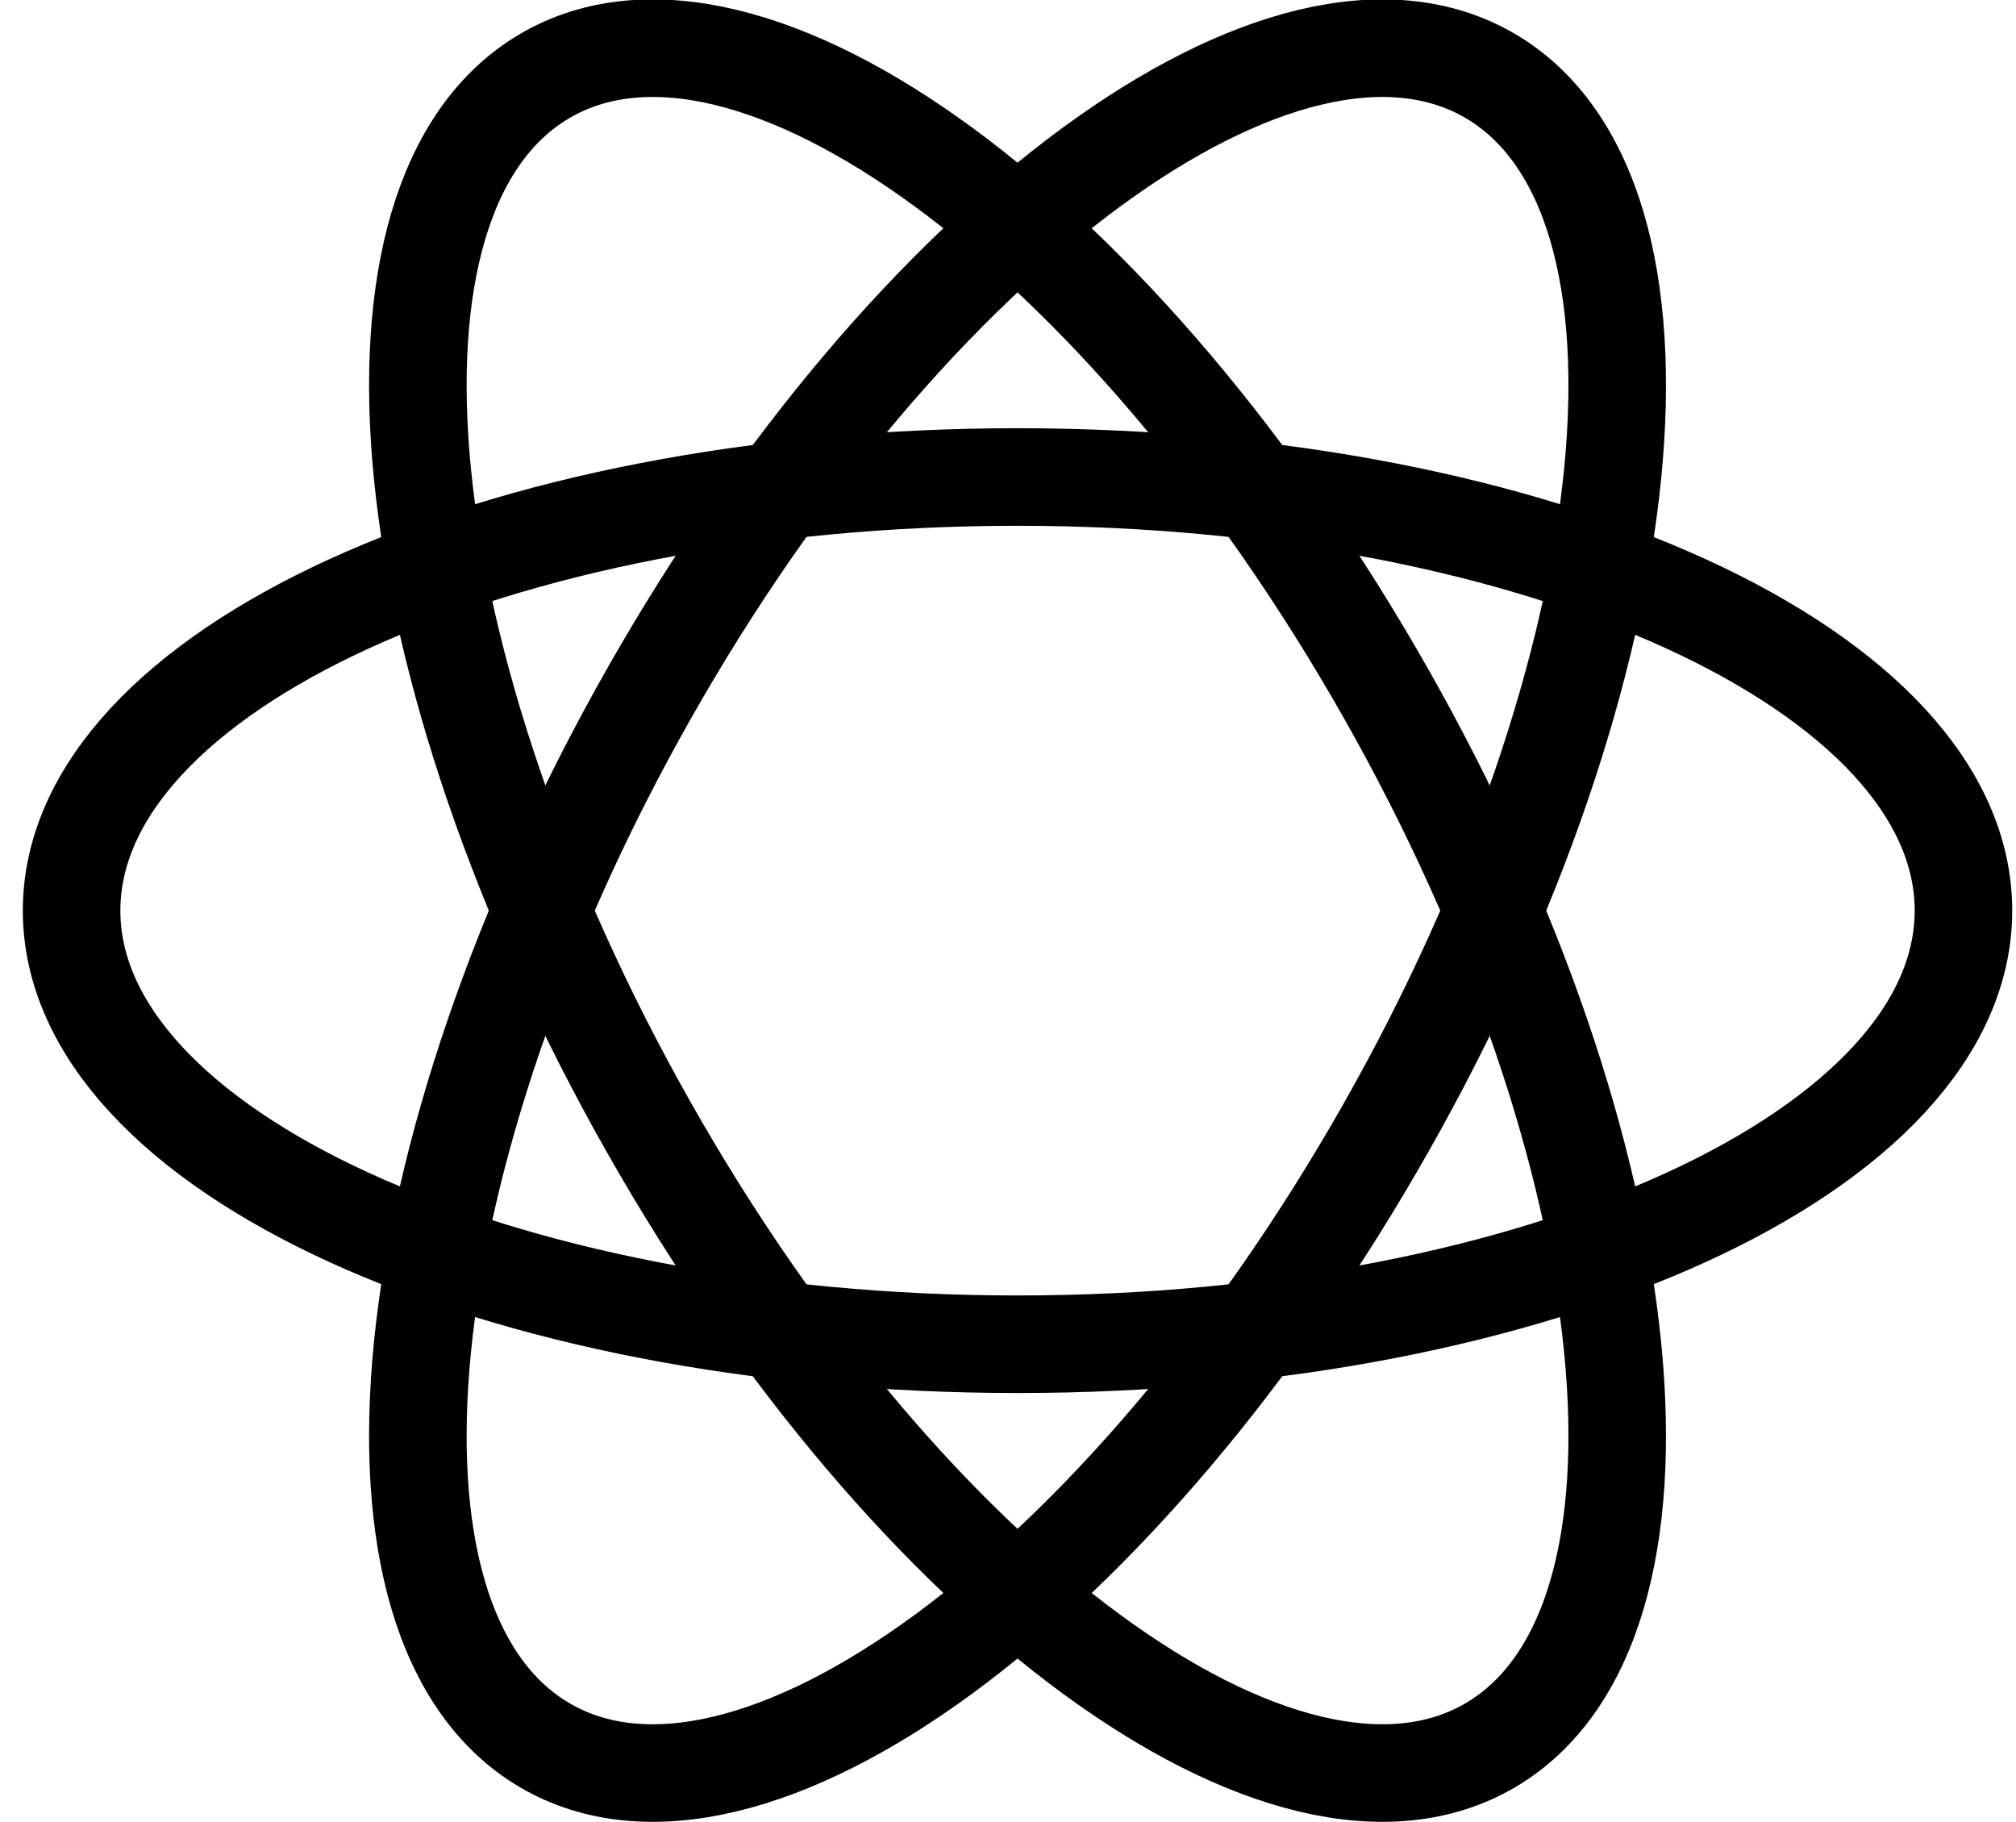
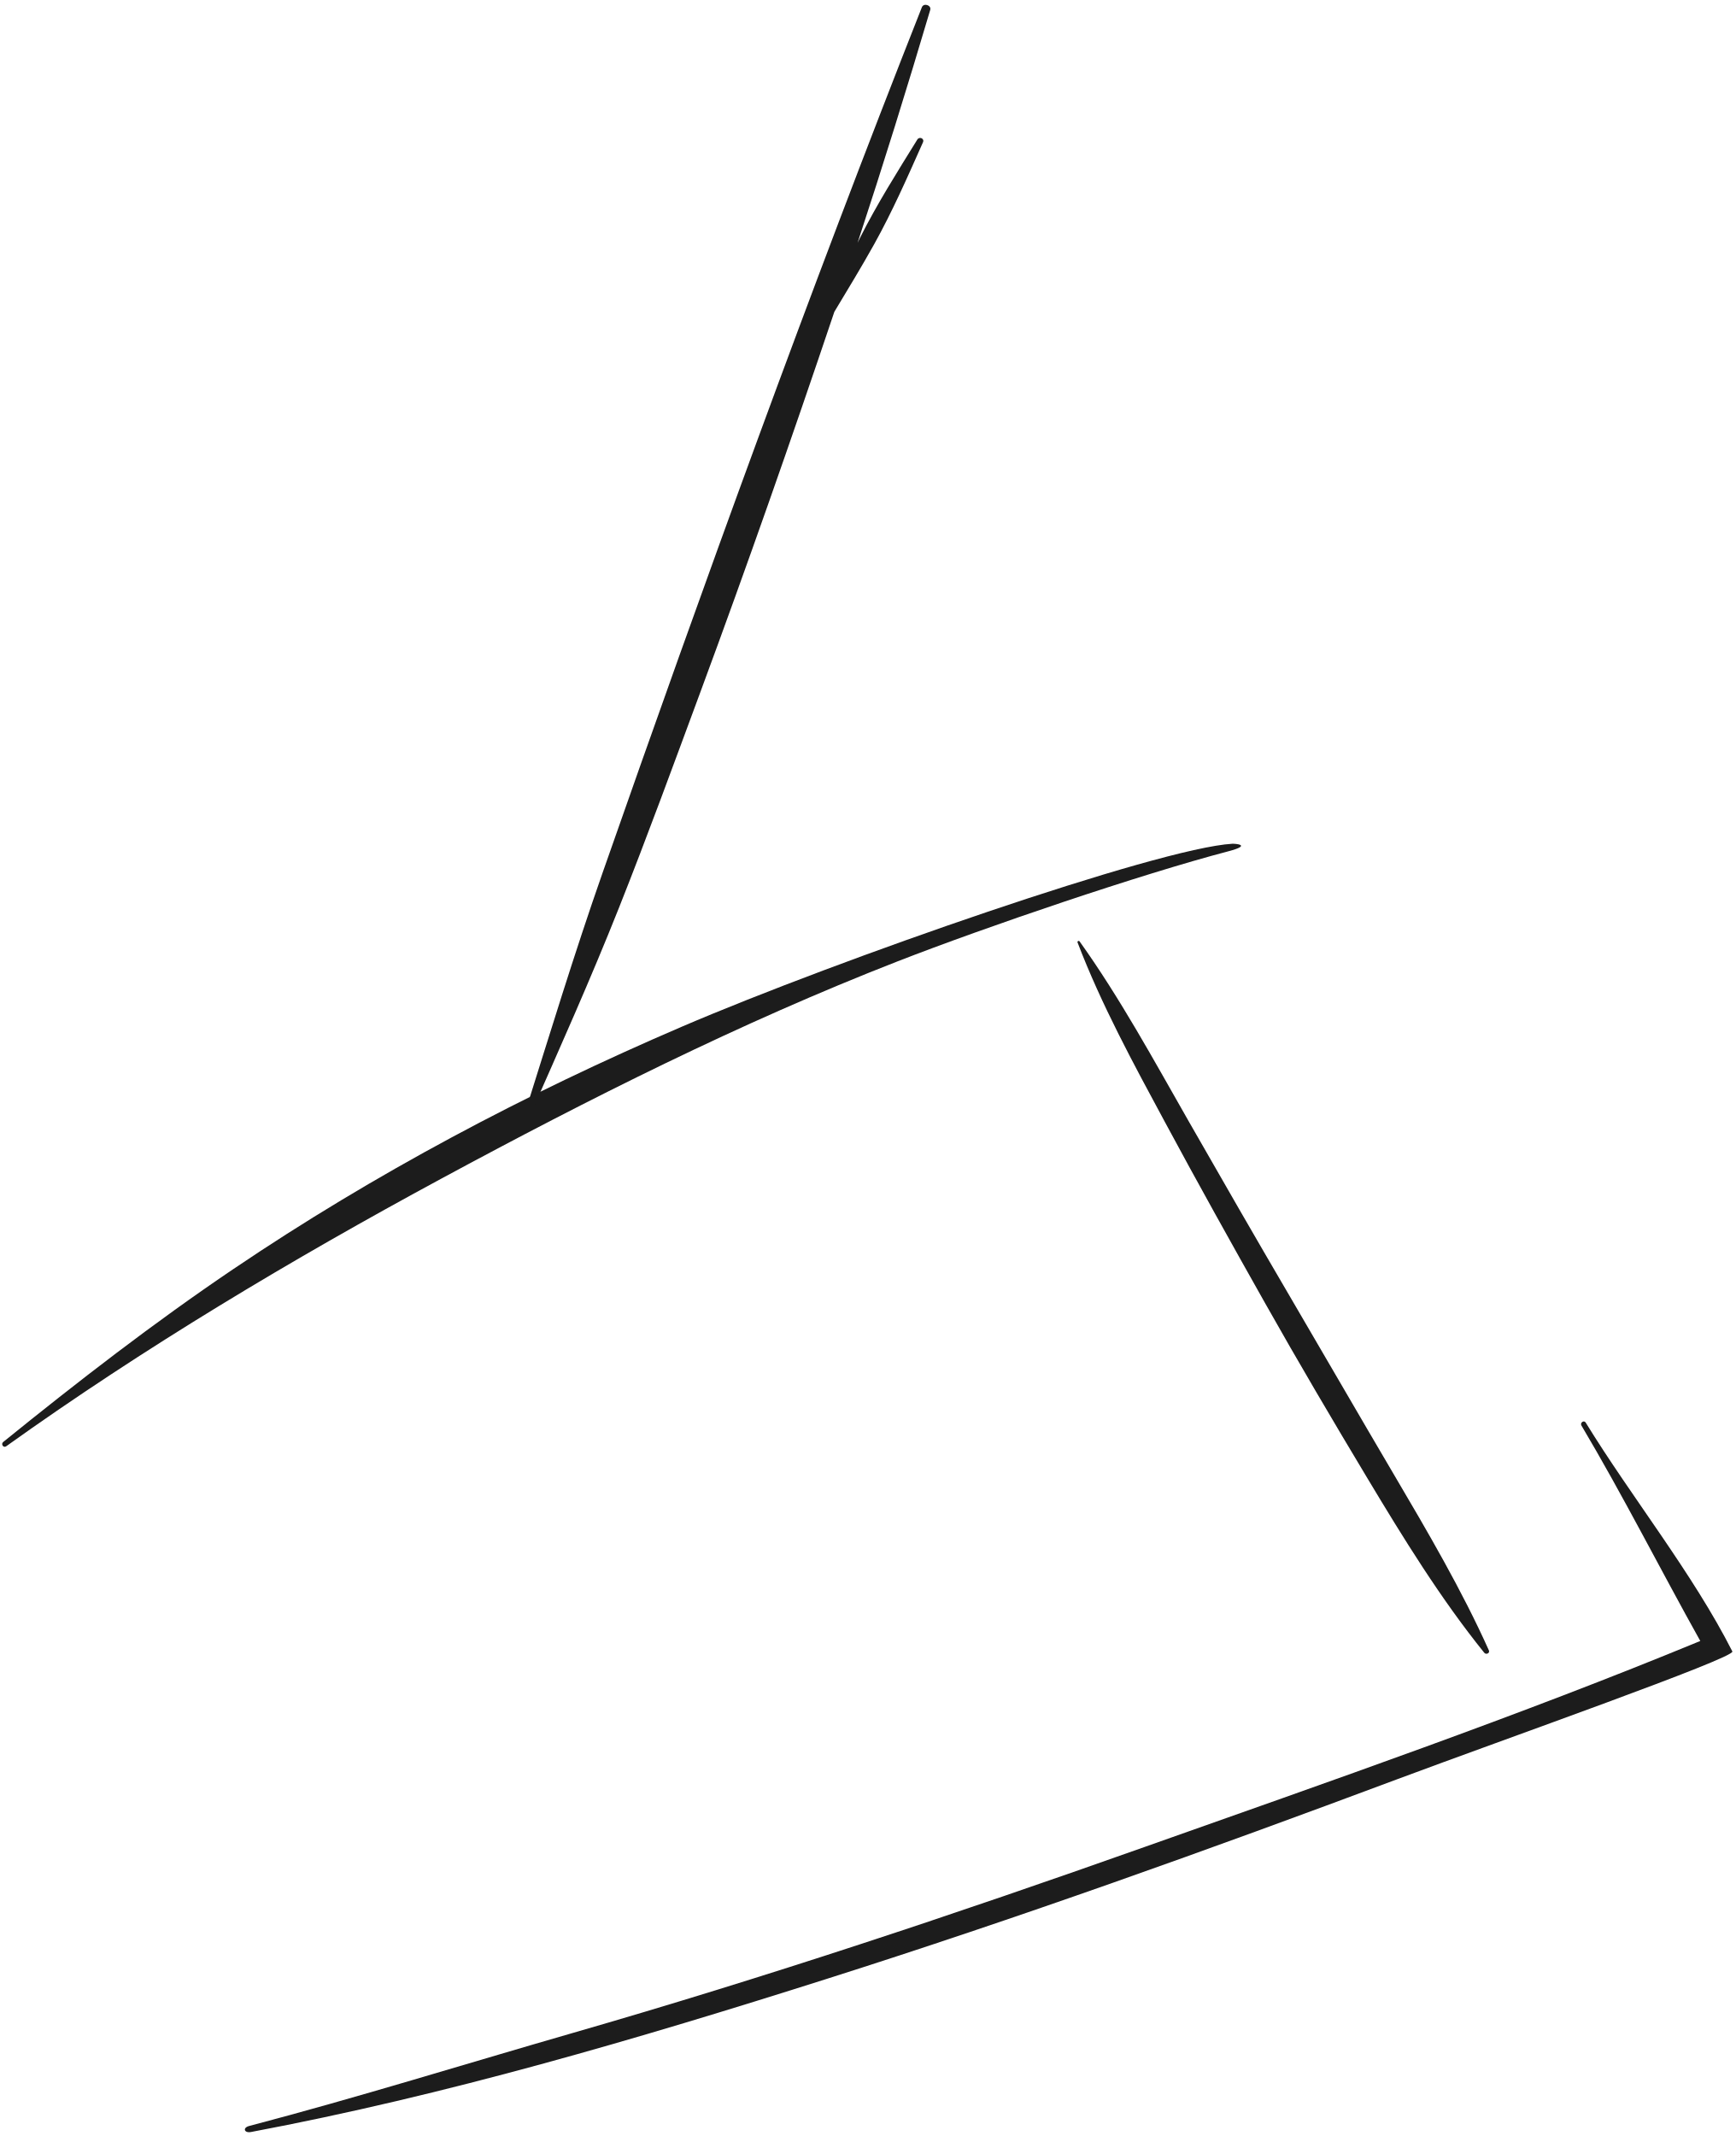
- <svg xmlns="http://www.w3.org/2000/svg" width="62" height="56" viewBox="0 0 62 56" fill="none">
-   <g id="Group">
-     <path id="Vector" d="M31.293 41.333C47.36 41.333 60.384 35.364 60.384 28C60.384 20.636 47.36 14.667 31.293 14.667C15.227 14.667 2.202 20.636 2.202 28C2.202 35.364 15.227 41.333 31.293 41.333Z" stroke="black" stroke-width="3" />
-     <path id="Vector_2" d="M19.956 34.667C27.989 48.838 39.578 57.342 45.839 53.66C52.1 49.978 50.664 35.505 42.63 21.333C34.597 7.162 23.009 -1.342 16.748 2.34C10.487 6.022 11.923 20.495 19.956 34.667Z" stroke="black" stroke-width="3" />
-     <path id="Vector_3" d="M19.956 21.333C11.923 35.505 10.486 49.978 16.748 53.66C23.009 57.342 34.597 48.838 42.63 34.667C50.664 20.495 52.1 6.022 45.839 2.34C39.577 -1.342 27.989 7.162 19.956 21.333Z" stroke="black" stroke-width="3" />
-   </g>
+ <svg xmlns="http://www.w3.org/2000/svg" width="208" height="256" viewBox="0 0 208 256" fill="none">
+   <path d="M147.696 101.125C138.827 101.645 100.484 115 81.682 123.068C62.943 131.111 44.916 140.653 28.004 152.073C18.436 158.533 9.355 165.563 0.383 172.824C0.076 173.074 0.409 173.574 0.742 173.337C17.276 161.513 34.938 150.964 52.811 141.307C70.595 131.7 88.706 122.581 107.553 115.231C118.287 111.046 136.744 104.778 147.228 102.029C150.195 101.247 147.971 101.106 147.696 101.125Z" fill="#1C1C1C" />
+   <path d="M109.95 16.725C107.553 20.596 105.124 24.441 103.073 28.517C102.977 28.709 102.887 28.901 102.791 29.094C105.835 19.833 108.726 10.547 111.494 1.197C111.667 0.621 110.712 0.313 110.494 0.871C96.966 35.131 84.412 69.807 72.236 104.573C68.826 114.295 65.84 124.119 62.745 133.937C62.636 134.277 63.193 134.45 63.334 134.129C67.051 125.709 70.794 117.345 74.197 108.777C77.6 100.215 80.759 91.558 83.957 82.919C89.545 67.814 94.87 52.632 100.004 37.373C101.612 34.701 103.234 32.035 104.752 29.318C106.963 25.351 108.783 21.198 110.629 17.052C110.828 16.597 110.2 16.322 109.95 16.725Z" fill="#1C1C1C" />
+   <path d="M167.062 176.701C162.871 169.588 158.744 162.442 154.572 155.322C150.484 148.344 146.453 141.339 142.441 134.322C138.295 127.061 134.264 119.64 129.4 112.828C129.31 112.699 129.092 112.808 129.156 112.956C132.008 120.415 135.866 127.497 139.647 134.514C143.562 141.788 147.587 149.004 151.644 156.2C155.617 163.25 159.725 170.216 163.89 177.156C168.171 184.289 172.67 191.601 177.906 198.086C178.117 198.343 178.604 198.144 178.457 197.798C175.208 190.556 171.087 183.533 167.062 176.701Z" fill="#1C1C1C" />
+   <path d="M207.641 197.926C202.899 188.576 195.523 179.393 190.063 170.498C189.857 170.158 189.351 170.511 189.55 170.85C194.51 179.194 199.054 188.185 203.796 196.67C182.174 205.597 159.218 213.557 137.167 221.369C114.538 229.392 91.762 236.993 68.672 243.645C55.766 247.362 42.84 251.393 29.856 254.802C29.049 255.013 29.267 255.68 30.093 255.52C53.452 251.123 76.388 244.375 99.004 237.198C122.068 229.879 144.831 221.702 167.485 213.236C180.232 208.475 208.026 198.683 207.641 197.926Z" fill="#1C1C1C" />
</svg>
